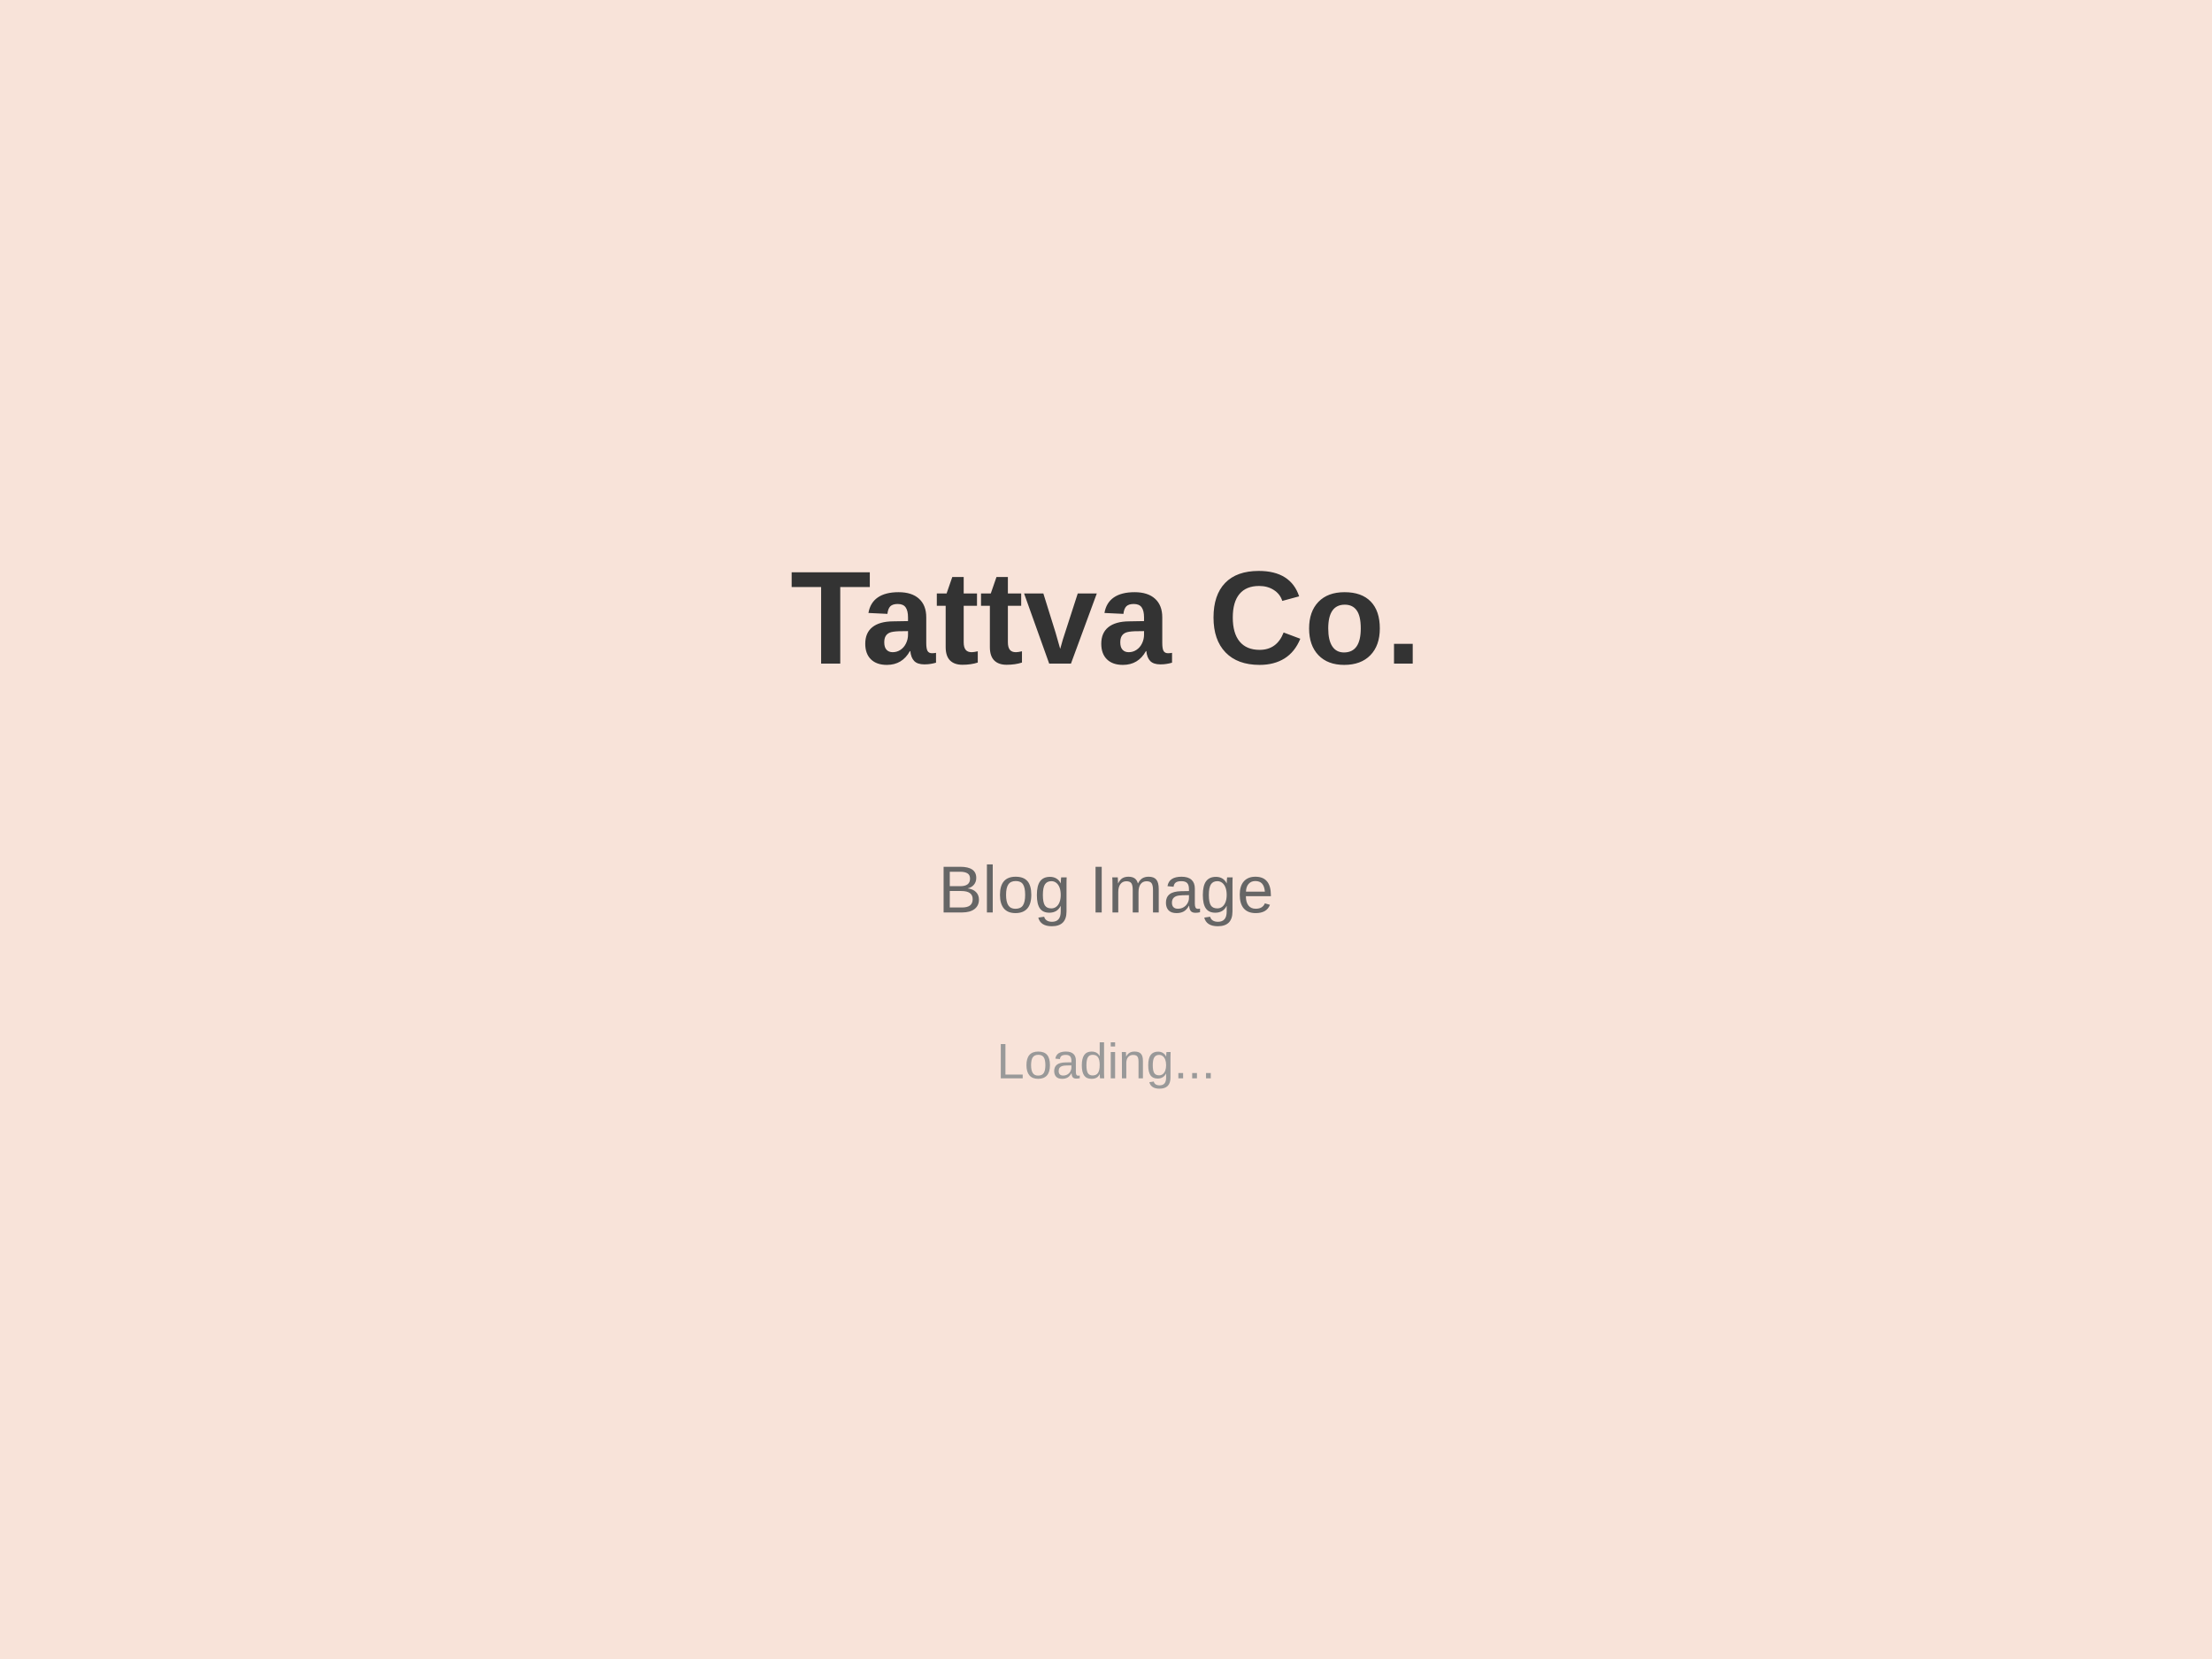
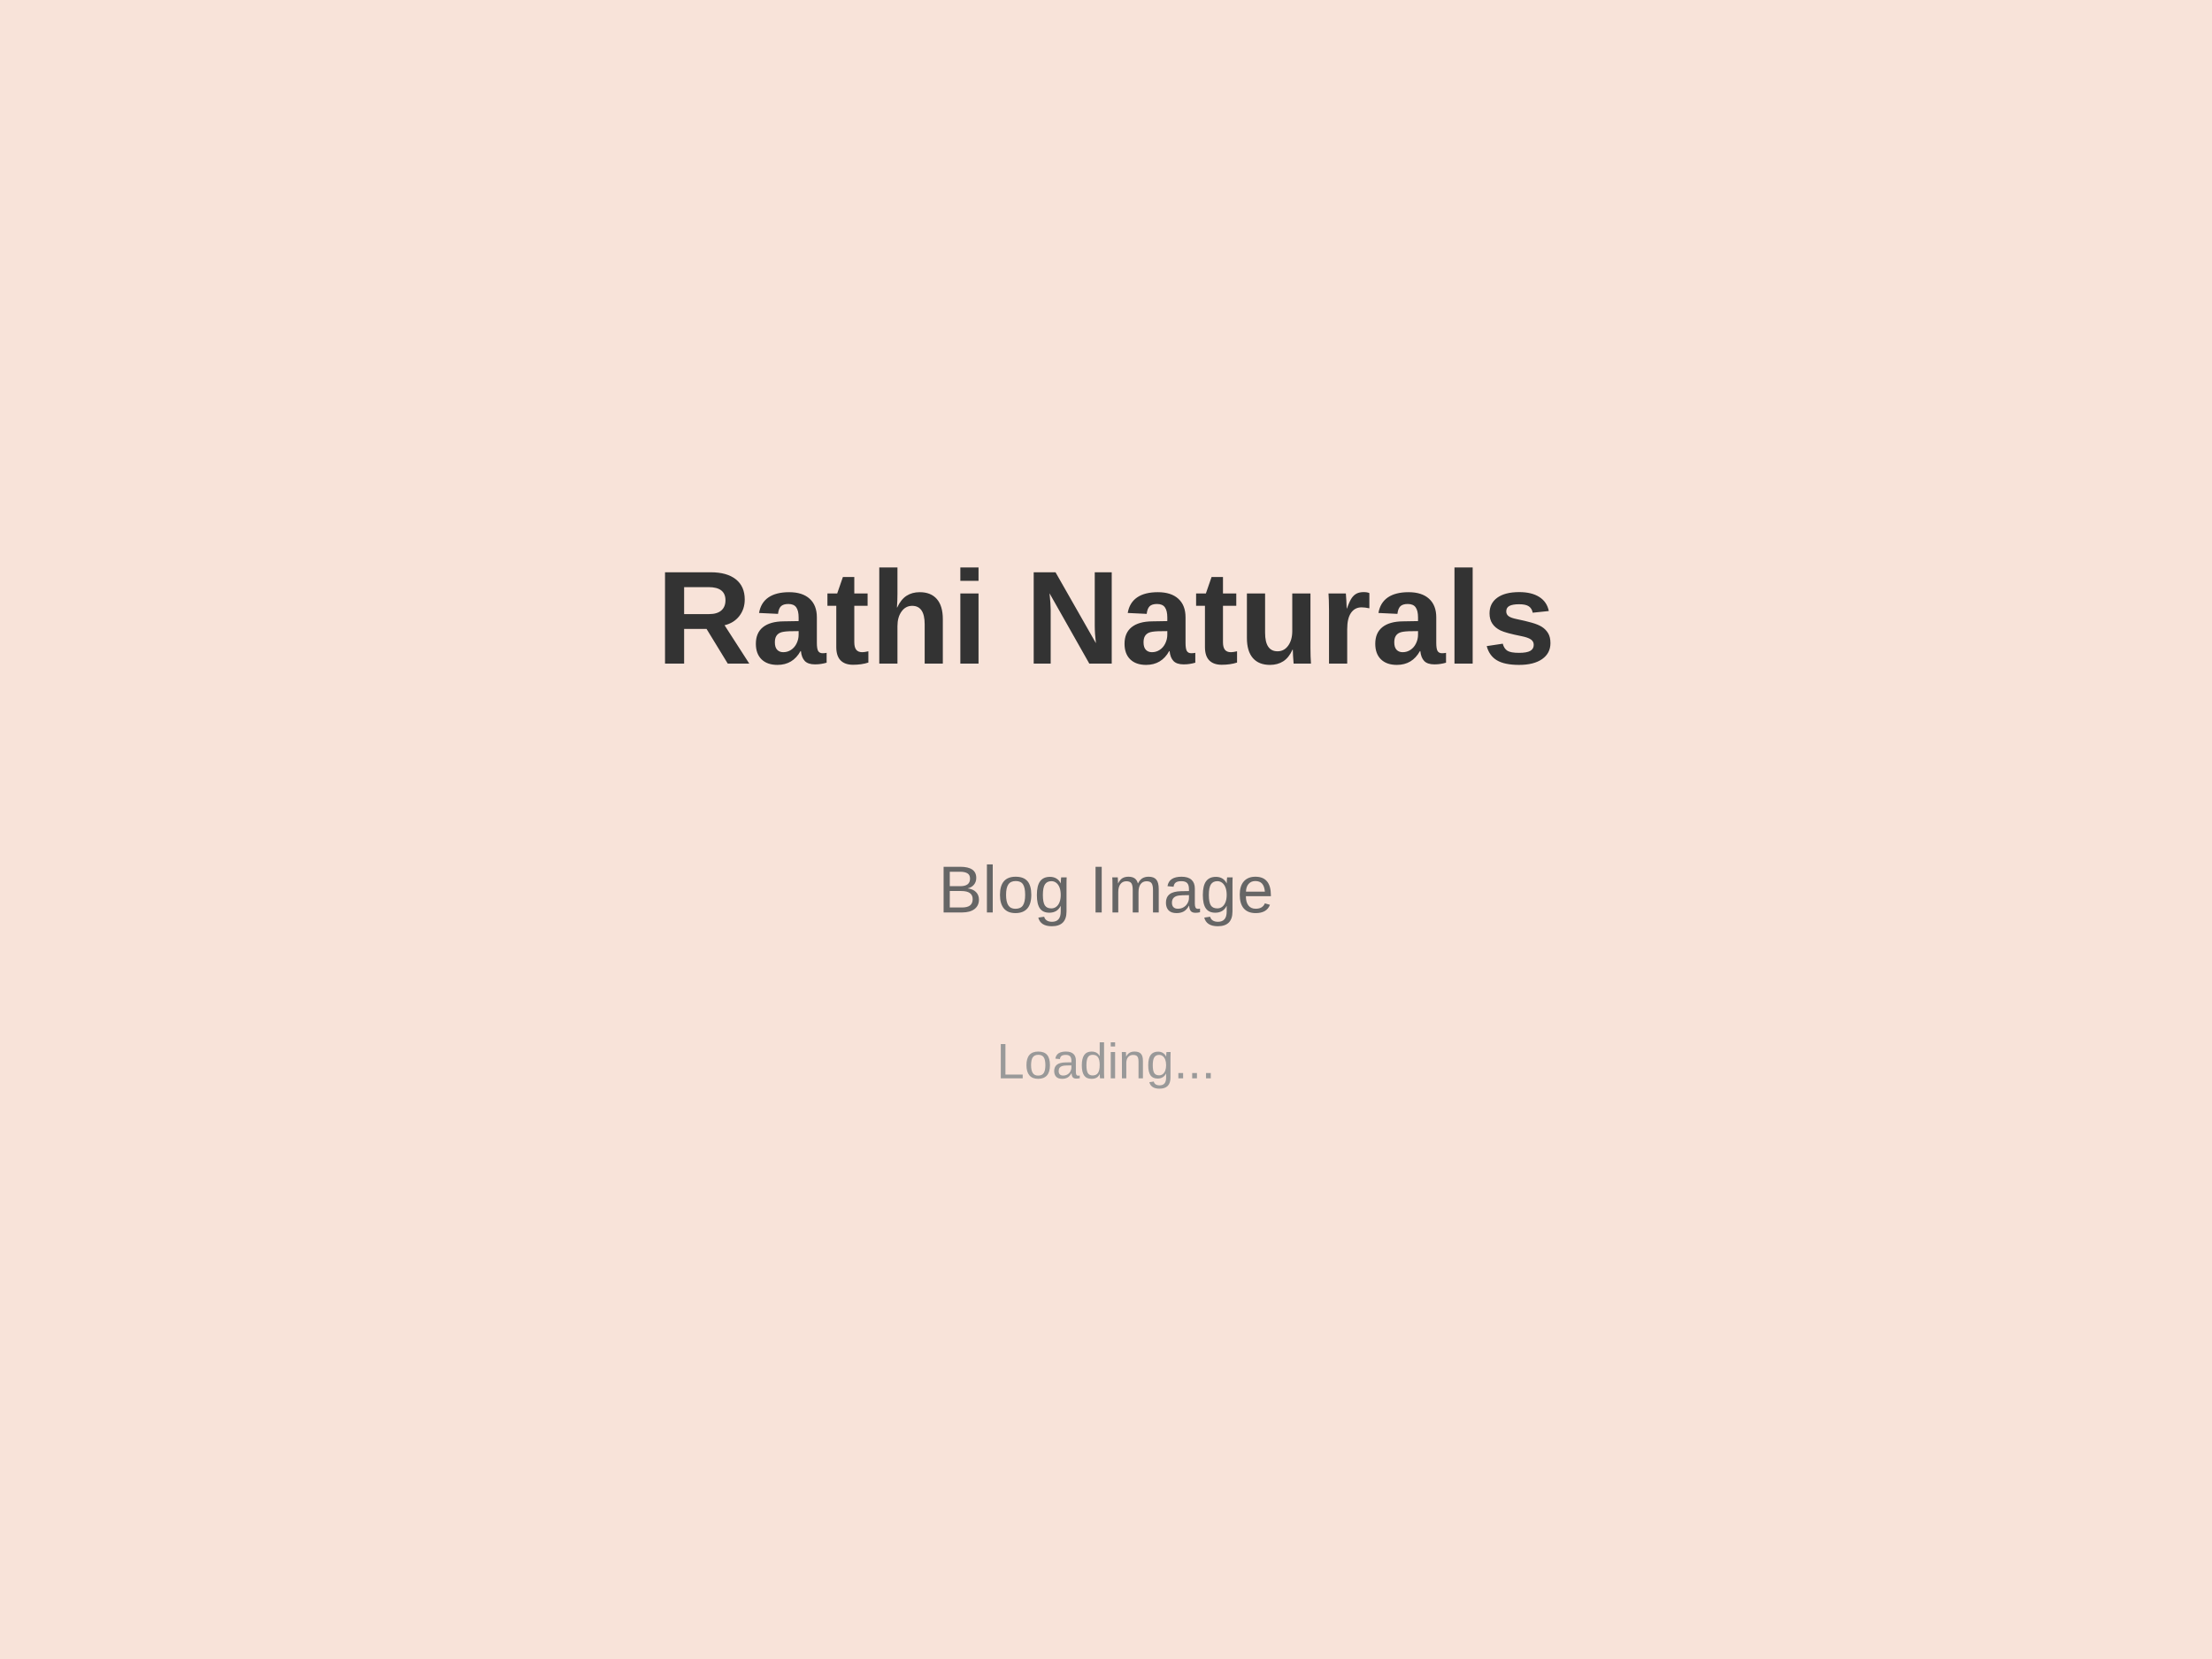
<svg xmlns="http://www.w3.org/2000/svg" width="800" height="600">
  <rect width="800" height="600" fill="#F8E3D9" />
-   <text x="50%" y="40%" font-family="Arial, sans-serif" font-size="48" fill="#333333" text-anchor="middle" font-weight="bold">Tattva Co.</text>
+   <text x="50%" y="40%" font-family="Arial, sans-serif" font-size="48" fill="#333333" text-anchor="middle" font-weight="bold">Rathi Naturals</text>
  <text x="50%" y="55%" font-family="Arial, sans-serif" font-size="24" fill="#666666" text-anchor="middle">Blog Image</text>
  <text x="50%" y="65%" font-family="Arial, sans-serif" font-size="18" fill="#999999" text-anchor="middle">Loading...</text>
</svg>
